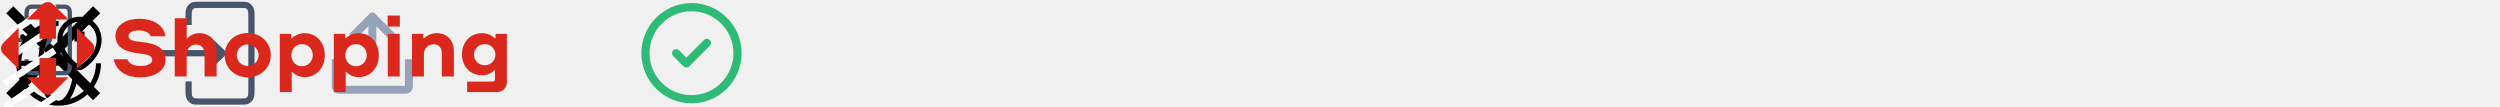
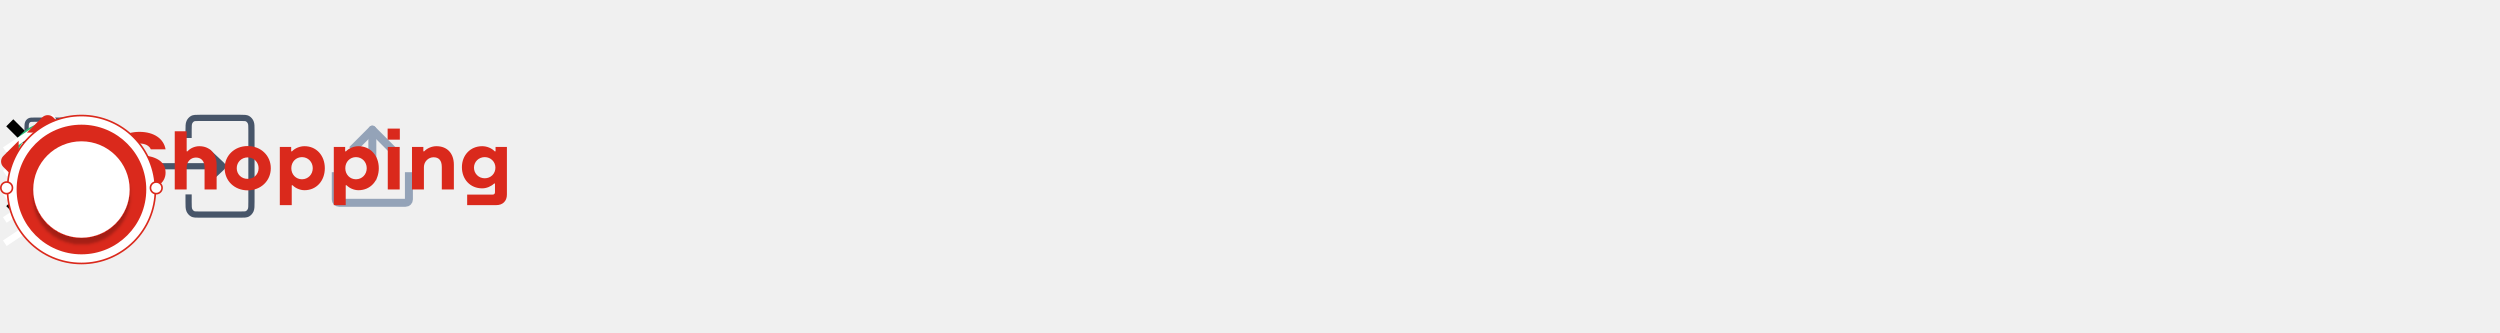
- <svg xmlns="http://www.w3.org/2000/svg" version="1.1" width="752" height="32" viewBox="0 0 752 32">
+ <svg xmlns="http://www.w3.org/2000/svg" version="1.1" width="752" height="100" viewBox="0 0 752 32">
  <svg id="icon-close" width="32" height="32" viewBox="0 0 32 32" x="0" y="0">
    <path fill="none" stroke-linejoin="round" stroke-linecap="square" stroke-miterlimit="4" stroke-width="3" stroke="#000" d="M28 4l-24 24M4 4l24 24" />
  </svg>
  <svg id="icon-exit" width="24" height="24" fill="none">
    <path fill="#475569" d="m8.789 21.818.325-.554-.325.554Zm-.632-.728-.588.26.588-.26Zm12.686 0-.588-.26.588.26Zm-.632.728-.325-.554.325.554Zm0-19.636.326-.555-.326.555Zm.632.728-.588.26.588-.26Zm-12.686 0-.588-.26.588.26Zm.632-.728-.326-.555.326.555Zm5.956 10.195-.44-.469.44.47Zm0-.754.44-.469-.44.469Zm.238.48.607.21-.607-.21Zm0-.206.607-.21-.607.21Zm-6.34-5.73v-1.5H7.357v1.5h1.286Zm1.668-3.524h8.378V1.357H10.31v1.286Zm10.046 2.024v14.666h1.286V4.667h-1.286Zm-1.668 16.69H10.31v1.286h8.378v-1.286ZM8.643 19.333v-1.5H7.357v1.5h1.286Zm1.668 2.024c-.417 0-.685 0-.888-.02-.193-.018-.267-.049-.309-.073l-.651 1.108c.268.158.55.218.84.245.277.026.616.026 1.008.026v-1.286Zm-2.954-2.024c0 .458 0 .835.021 1.14.022.312.07.601.191.877l1.177-.52c-.036-.08-.068-.203-.085-.447-.018-.25-.018-.574-.018-1.05H7.357Zm1.757 1.931a.933.933 0 0 1-.368-.434l-1.177.52c.188.425.496.788.894 1.022l.651-1.108Zm11.243-1.93c0 .475 0 .799-.018 1.049-.017.244-.049.366-.084.447l1.176.52c.121-.276.168-.566.19-.877.022-.305.022-.682.022-1.14h-1.286Zm-1.668 3.309c.392 0 .73 0 1.009-.026.289-.027.571-.087.84-.245l-.652-1.108c-.042.024-.116.055-.309.073-.204.02-.471.02-.888.02v1.286Zm1.566-1.813a.933.933 0 0 1-.37.434l.652 1.108c.398-.234.706-.597.894-1.022l-1.177-.52ZM18.689 2.643c.417 0 .684 0 .888.02.193.018.267.049.308.073l.652-1.109c-.268-.157-.55-.217-.84-.244-.277-.027-.616-.026-1.008-.026v1.286Zm2.954 2.024c0-.458 0-.834-.021-1.14-.023-.312-.07-.601-.191-.877l-1.177.52c.036.08.068.203.085.447.018.25.018.574.018 1.05h1.286Zm-1.758-1.931c.146.085.28.232.37.434l1.176-.52a2.215 2.215 0 0 0-.894-1.023l-.651 1.109ZM8.643 4.666c0-.475 0-.799.018-1.049.017-.244.049-.366.085-.447l-1.177-.52c-.121.276-.169.565-.19.877-.022.305-.022.682-.022 1.14h1.286Zm1.668-3.309c-.392 0-.73 0-1.009.026-.289.027-.571.087-.84.244l.652 1.109c.042-.024.116-.055.309-.073.203-.02.471-.02.888-.02V1.357ZM8.746 3.17a.933.933 0 0 1 .368-.434l-.651-1.109a2.216 2.216 0 0 0-.894 1.023l1.177.52Zm3.643 12.299 2.796-2.623-.88-.938-2.796 2.623.88.938Zm2.796-4.315-2.796-2.623-.88.938 2.796 2.623.88-.938Zm0 1.692c.063-.059.138-.129.198-.196a.98.98 0 0 0 .207-.337l-1.215-.42c.027-.08.068-.119.055-.105a7.357 7.357 0 0 1-.125.12l.88.938Zm-.88-.754a7.357 7.357 0 0 1 .125.12c.013.014-.027-.026-.055-.105l1.215-.42a.98.98 0 0 0-.207-.337c-.06-.067-.135-.137-.198-.196l-.88.938Zm1.285.221a.957.957 0 0 0 0-.626l-1.215.42a.328.328 0 0 1 0-.214l1.215.42Zm-.798-.956H2v1.286h12.792v-1.286Z" />
  </svg>
  <svg id="icon-exit" width="29" height="32" viewBox="0 0 29 32" x="48" y="0">
    <path fill="#475569" d="M9.875 30.281v0zM8.956 29.222v0zM27.408 29.222v0zM26.489 30.281v0zM26.489 1.719v0zM27.408 2.778v0zM8.956 2.778v0zM9.875 1.719v0zM18.538 16.548l-0.64-0.682 0.64 0.684zM18.538 15.452v0zM18.884 16.15v0zM18.884 15.85v0zM9.663 7.516v-2.182h-1.871v2.182h1.871zM12.087 2.39h12.186v-1.871h-12.186v1.871zM26.7 5.334v21.332h1.871v-21.332h-1.871zM24.273 29.61h-12.186v1.871h12.186v-1.871zM9.663 26.666v-2.182h-1.871v2.182h1.871zM12.089 29.61c-0.607 0-0.996 0-1.292-0.029-0.281-0.026-0.388-0.071-0.449-0.106l-0.947 1.612c0.39 0.23 0.8 0.317 1.222 0.356 0.403 0.038 0.896 0.038 1.466 0.038v-1.871zM7.792 26.666c0 0.666 0 1.215 0.031 1.658 0.032 0.454 0.102 0.874 0.278 1.276l1.712-0.756c-0.052-0.116-0.099-0.295-0.124-0.65-0.026-0.364-0.026-0.835-0.026-1.527h-1.871zM10.348 29.475c-0.238-0.15-0.423-0.366-0.532-0.622l-0.003-0.009-1.712 0.756c0.273 0.618 0.721 1.146 1.3 1.487l0.947-1.612zM26.701 26.668c0 0.691 0 1.162-0.026 1.526-0.025 0.355-0.071 0.532-0.122 0.65l1.711 0.756c0.176-0.401 0.244-0.823 0.276-1.276 0.032-0.444 0.032-0.992 0.032-1.658h-1.871zM24.275 31.481c0.57 0 1.062 0 1.468-0.038 0.42-0.039 0.831-0.127 1.222-0.356l-0.948-1.612c-0.061 0.035-0.169 0.080-0.449 0.106-0.297 0.029-0.685 0.029-1.292 0.029v1.871zM26.553 28.844c-0.113 0.265-0.299 0.481-0.532 0.628l-0.006 0.003 0.948 1.612c0.579-0.34 1.027-0.868 1.3-1.487l-1.712-0.756zM24.275 2.39c0.607 0 0.995 0 1.292 0.029 0.281 0.026 0.388 0.071 0.448 0.106l0.948-1.613c-0.39-0.228-0.8-0.316-1.222-0.355-0.403-0.039-0.896-0.038-1.466-0.038v1.871zM28.572 5.334c0-0.666 0-1.213-0.031-1.658-0.033-0.454-0.102-0.874-0.278-1.276l-1.712 0.756c0.052 0.116 0.099 0.295 0.124 0.65 0.026 0.364 0.026 0.835 0.026 1.527h1.871zM26.015 2.525c0.212 0.124 0.407 0.337 0.538 0.631l1.711-0.756c-0.275-0.628-0.724-1.138-1.286-1.48l-0.014-0.008-0.947 1.613zM9.663 5.332c0-0.691 0-1.162 0.026-1.526 0.025-0.355 0.071-0.532 0.124-0.65l-1.712-0.756c-0.176 0.401-0.246 0.822-0.276 1.276-0.032 0.444-0.032 0.992-0.032 1.658h1.871zM12.087 0.521c-0.57 0-1.062 0-1.468 0.038-0.42 0.039-0.831 0.127-1.222 0.355l0.948 1.613c0.061-0.035 0.169-0.080 0.449-0.106 0.295-0.029 0.685-0.029 1.292-0.029v-1.872zM9.812 3.156c0.112-0.265 0.297-0.481 0.53-0.628l0.006-0.003-0.947-1.613c-0.576 0.35-1.025 0.86-1.292 1.467l-0.008 0.021 1.712 0.756zM15.111 21.046l4.067-3.815-1.28-1.364-4.067 3.815 1.28 1.364zM19.178 14.769l-4.067-3.815-1.28 1.364 4.067 3.815 1.28-1.364zM19.178 17.231c0.092-0.086 0.201-0.188 0.288-0.285 0.129-0.137 0.231-0.3 0.298-0.48l0.003-0.010-1.767-0.611c0.039-0.116 0.099-0.173 0.080-0.153-0.057 0.056-0.116 0.113-0.176 0.169l-0.006 0.005 1.28 1.364zM17.898 16.134c0.066 0.061 0.125 0.118 0.183 0.176l-0.001-0.001c0.019 0.020-0.039-0.038-0.080-0.153l1.767-0.611c-0.070-0.19-0.172-0.353-0.302-0.491l0.001 0.001c-0.087-0.097-0.196-0.199-0.288-0.285l-1.28 1.364zM19.767 16.455c0.049-0.136 0.077-0.292 0.077-0.455s-0.028-0.32-0.080-0.465l0.003 0.010-1.767 0.611c-0.017-0.046-0.026-0.1-0.026-0.156s0.010-0.109 0.027-0.159l-0.001 0.003 1.767 0.611zM18.607 15.065h-18.607v1.871h18.607v-1.871z" />
  </svg>
  <svg id="icon-upload" width="32" height="32" viewBox="0 0 32 32" x="96" y="0">
    <path fill="none" stroke="#94a3b8" stroke-linejoin="round" stroke-linecap="square" stroke-miterlimit="4" stroke-width="2.4" d="M10.75 10.25l5.25-5.25 5.25 5.25" />
    <path fill="#94a3b8" d="M14.8 19v1.2h2.4v-1.2h-2.4zM17.2 5c0-0.663-0.537-1.2-1.2-1.2s-1.2 0.537-1.2 1.2v0h2.4zM17.2 19v-14h-2.4v14h2.4z" />
    <path fill="none" stroke="#94a3b8" stroke-linejoin="round" stroke-linecap="square" stroke-miterlimit="4" stroke-width="2.4" d="M27 19v7c0 0 0 0.001 0 0.002 0 0.551-0.447 0.998-0.998 0.998-0.001 0-0.001 0-0.002 0h-20c-0.552 0-1-0.448-1-1v0-7" />
  </svg>
-   <svg id="icon-checkInCircle" width="32" height="32" viewBox="0 0 32 32" x="192" y="0">
-     <path fill="none" stroke="#2eba77" stroke-linejoin="round" stroke-linecap="round" stroke-miterlimit="4" stroke-width="2.462" d="M11.385 16l3.077 3.077 6.154-6.154M29.846 16c0 7.647-6.199 13.846-13.846 13.846s-13.846-6.199-13.846-13.846 6.199-13.846 13.846-13.846 13.846 6.199 13.846 13.846z" />
+   <svg id="icon-checkInCircle" width="30" height="30" fill="none">
+     <path stroke="#2EBA77" stroke-linecap="round" stroke-linejoin="round" stroke-width="2" d="m11.25 15 2.5 2.5 5-5m7.5 2.5c0 6.213-5.037 11.25-11.25 11.25S3.75 21.213 3.75 15 8.787 3.75 15 3.75 26.25 8.787 26.25 15Z" />
  </svg>
  <svg id="icon-check" width="10" height="7" viewBox="0 0 38 32" x="5" y="7">
    <path fill="none" stroke-linejoin="round" stroke-linecap="round" stroke-miterlimit="4" stroke-width="6.4" stroke="#000" d="M4.266 18.134l8.534 8.534 21.334-21.334" />
  </svg>
  <svg id="icon-geo" width="36" height="36" fill="none">
    <path fill="#000" d="m29.733 13.1.74.125v-.001l-.74-.123Zm-5.059 7.019-.406-.63-.01.005-.008.007.424.618Zm-.738.229v-.75.75Zm-.738-.23-.439.609.007.005.007.005.425-.618Zm-5.18-8.39h-.75.75Zm6.19-5.93-.031.749h.012l.02-.75Zm4.668 13.244c0 6.213-5.037 11.25-11.25 11.25v1.5c7.042 0 12.75-5.709 12.75-12.75h-1.5Zm-11.25 11.25c-6.213 0-11.25-5.037-11.25-11.25h-1.5c0 7.041 5.708 12.75 12.75 12.75v-1.5Zm-11.25-11.25c0-6.214 5.037-11.25 11.25-11.25v-1.5c-7.042 0-12.75 5.708-12.75 12.75h1.5Zm11.248 11.25c-.492 0-1.017-.222-1.559-.737-.545-.518-1.07-1.304-1.527-2.333-.913-2.055-1.497-4.946-1.497-8.18h-1.5c0 3.393.61 6.502 1.627 8.79.508 1.143 1.132 2.114 1.863 2.81.735.7 1.613 1.15 2.593 1.15v-1.5Zm-4.583-11.25c0-3.234.584-6.126 1.498-8.181.457-1.028.982-1.814 1.526-2.333.541-.515 1.067-.736 1.56-.736v-1.5c-.981 0-1.859.45-2.594 1.15-.73.695-1.355 1.667-1.863 2.81-1.017 2.288-1.627 5.396-1.627 8.79h1.5Zm9.038 2.591c-.262 2.603-.908 4.832-1.762 6.385-.876 1.593-1.846 2.274-2.693 2.274v1.5c1.692 0 3.053-1.314 4.008-3.052.977-1.777 1.663-4.216 1.94-6.956l-1.493-.15ZM5.7 19.792h11.964v-1.5H5.7v1.5Zm23.293-6.816c-.575 3.413-3.336 5.617-4.725 6.512l.813 1.261c1.477-.952 4.707-3.461 5.392-7.524l-1.48-.25ZM24.25 19.5a.554.554 0 0 1-.314.097v1.5c.415 0 .82-.126 1.163-.361l-.85-1.236Zm-.314.097a.554.554 0 0 1-.313-.097l-.85 1.236c.343.235.748.36 1.163.36v-1.5Zm-.3-.087c-.755-.546-1.987-1.552-3.024-2.907-1.039-1.357-1.843-3.013-1.843-4.876h-1.5c0 2.306.995 4.276 2.151 5.787 1.158 1.513 2.515 2.617 3.34 3.212l.877-1.216Zm-4.867-7.783c0-.7.142-1.392.417-2.035l-1.38-.59a6.688 6.688 0 0 0-.538 2.624l1.5.001Zm.417-2.035a5.189 5.189 0 0 1 1.182-1.709L19.33 6.901a6.688 6.688 0 0 0-1.524 2.203l1.38.589Zm1.182-1.709a5.188 5.188 0 0 1 1.757-1.108l-.53-1.403a6.689 6.689 0 0 0-2.265 1.428l1.038 1.083Zm1.757-1.108a5.19 5.19 0 0 1 2.052-.33l.063-1.498a6.689 6.689 0 0 0-2.644.425l.53 1.403Zm2.064-.329c3.097.081 5.348 3.17 4.804 6.43l1.48.247c.665-3.991-2.074-8.067-6.245-8.176l-.04 1.499ZM22.421 9.5h3v3h-3z" />
  </svg>
  <svg id="icon-diagonalLines" width="17" height="40" fill="none">
    <path stroke="#fff" stroke-width="2" d="m1.445 11.168 15-10M1.445 18.168l15-10M1.445 25.168l15-10M1.445 32.168l15-10M1.445 39.168l15-10" />
  </svg>
  <svg id="npLogo" width="155" height="29" fill="none">
    <path fill="#DA291C" d="M16.844 23.255v-5.79h-4.96v5.79H8.09l4.6 4.565a2.377 2.377 0 0 0 3.345 0l4.6-4.565h-3.792Zm-11.233-2.46V8.344l-4.6 4.565a2.333 2.333 0 0 0 0 3.319l4.6 4.565Zm6.273-14.911v5.79h4.96v-5.79h3.793l-4.6-4.565a2.377 2.377 0 0 0-3.345 0l-4.6 4.565h3.792Zm15.832 7.026-4.6-4.565v12.45l4.6-4.566a2.333 2.333 0 0 0 0-3.319ZM42.203 23.256c-4.356 0-7.26-1.964-8.029-5.423h4.143c.512 1.324 1.836 2.007 3.971 2.007 2.178 0 3.502-.769 3.502-1.794 0-1.238-1.025-1.665-4.185-2.007-4.698-.512-6.876-2.306-6.876-5.295 0-3.032 2.947-5.082 7.218-5.082 4.355 0 7.302 2.05 7.857 5.253h-4.441c-.47-1.11-1.708-1.751-3.46-1.751-2.134 0-3.245.64-3.245 1.665 0 1.11 1.025 1.537 3.886 1.794 4.869.47 7.26 2.178 7.26 5.338 0 3.203-3.16 5.295-7.601 5.295ZM52.563 23V5.491h3.587v6.021h.257c.811-.939 2.22-1.537 3.544-1.537 3.16 0 5.21 2.22 5.21 5.594V23h-3.63v-6.662c0-1.879-.982-2.947-2.605-2.947-1.58 0-2.776 1.282-2.776 2.947V23h-3.587Zm21.934.256c-3.971 0-6.918-2.861-6.918-6.662 0-3.8 2.947-6.662 6.918-6.662 3.972 0 6.961 2.862 6.961 6.662 0 3.801-2.99 6.662-6.96 6.662Zm-3.288-6.662c0 1.837 1.452 3.246 3.288 3.203 1.837.043 3.288-1.366 3.288-3.203 0-1.836-1.451-3.245-3.288-3.245-1.836 0-3.288 1.409-3.288 3.245Zm12.96 11.104v-17.51h3.417v1.324h.256c.897-.939 2.349-1.537 3.758-1.537 3.587 0 6.107 2.819 6.107 6.62 0 3.8-2.52 6.619-6.107 6.619-1.324 0-2.733-.598-3.587-1.495h-.257v5.979H84.17Zm3.46-11.104c0 1.922 1.408 3.331 3.202 3.331 1.836 0 3.246-1.452 3.246-3.33 0-1.88-1.41-3.332-3.246-3.332-1.794 0-3.203 1.41-3.203 3.331Zm12.777 11.104v-17.51h3.416v1.324h.256c.897-.939 2.349-1.537 3.758-1.537 3.588 0 6.107 2.819 6.107 6.62 0 3.8-2.519 6.619-6.107 6.619-1.323 0-2.733-.598-3.587-1.495h-.256v5.979h-3.587Zm3.459-11.104c0 1.922 1.409 3.331 3.203 3.331 1.836 0 3.245-1.452 3.245-3.33 0-1.88-1.409-3.332-3.245-3.332-1.794 0-3.203 1.41-3.203 3.331ZM116.642 23V10.189h3.588V23h-3.588ZM116.6 8.01V4.68h3.672v3.33H116.6ZM123.926 23V10.189h3.416v1.323h.256c.854-.896 2.264-1.537 3.673-1.537 3.246 0 5.253 2.135 5.253 5.594V23h-3.63v-6.747c0-2.007-.897-2.947-2.477-2.947-1.58 0-2.904 1.324-2.904 2.947V23h-3.587Zm16.596 4.698v-3.16h7.644c.47 0 .726-.257.726-.727v-2.605h-.256c-.897.855-2.264 1.452-3.588 1.452-3.63 0-6.106-2.733-6.106-6.363 0-3.544 2.476-6.32 6.106-6.32 1.41 0 2.862.598 3.758 1.537h.257V10.19h3.416v14.348c0 1.922-1.238 3.16-3.16 3.16h-8.797Zm2.049-11.274c0 1.793 1.41 3.202 3.246 3.202 1.794 0 3.203-1.366 3.203-3.203 0-1.75-1.409-3.16-3.203-3.16-1.836 0-3.246 1.41-3.246 3.16Z" />
  </svg>
+   <svg id="circleStep" width="49" height="46" fill="none">
+     <circle cx="24.5" cy="23.004" r="22.25" fill="#fff" stroke="#DA291C" stroke-width=".5" />
+     <circle cx="24.5" cy="23.004" r="19.5" fill="#DA291C" />
+     <g filter="url(#a)">
+       <circle cx="24.5" cy="23.004" r="14.5" fill="#fff" />
+     </g>
+     <circle cx="47" cy="22.504" r="1.75" fill="#fff" stroke="#DA291C" stroke-width=".5" />
+     <circle cx="2" cy="22.504" r="1.75" fill="#fff" stroke="#DA291C" stroke-width=".5" />
+     <defs>
+       <filter id="a" width="31.266" height="32.022" x="8.867" y="8.504" color-interpolation-filters="sRGB" filterUnits="userSpaceOnUse">
+         <feFlood flood-opacity="0" result="BackgroundImageFix" />
+         <feColorMatrix in="SourceAlpha" result="hardAlpha" values="0 0 0 0 0 0 0 0 0 0 0 0 0 0 0 0 0 0 127 0" />
+         <feOffset dy="1.889" />
+         <feGaussianBlur stdDeviation=".567" />
+         <feComposite in2="hardAlpha" operator="out" />
+         <feColorMatrix values="0 0 0 0 0 0 0 0 0 0 0 0 0 0 0 0 0 0 0.25 0" />
+         <feBlend in2="BackgroundImageFix" result="effect1_dropShadow_1423_2075" />
+         <feBlend in="SourceGraphic" in2="effect1_dropShadow_1423_2075" result="shape" />
+       </filter>
+     </defs>
+   </svg>
</svg>
